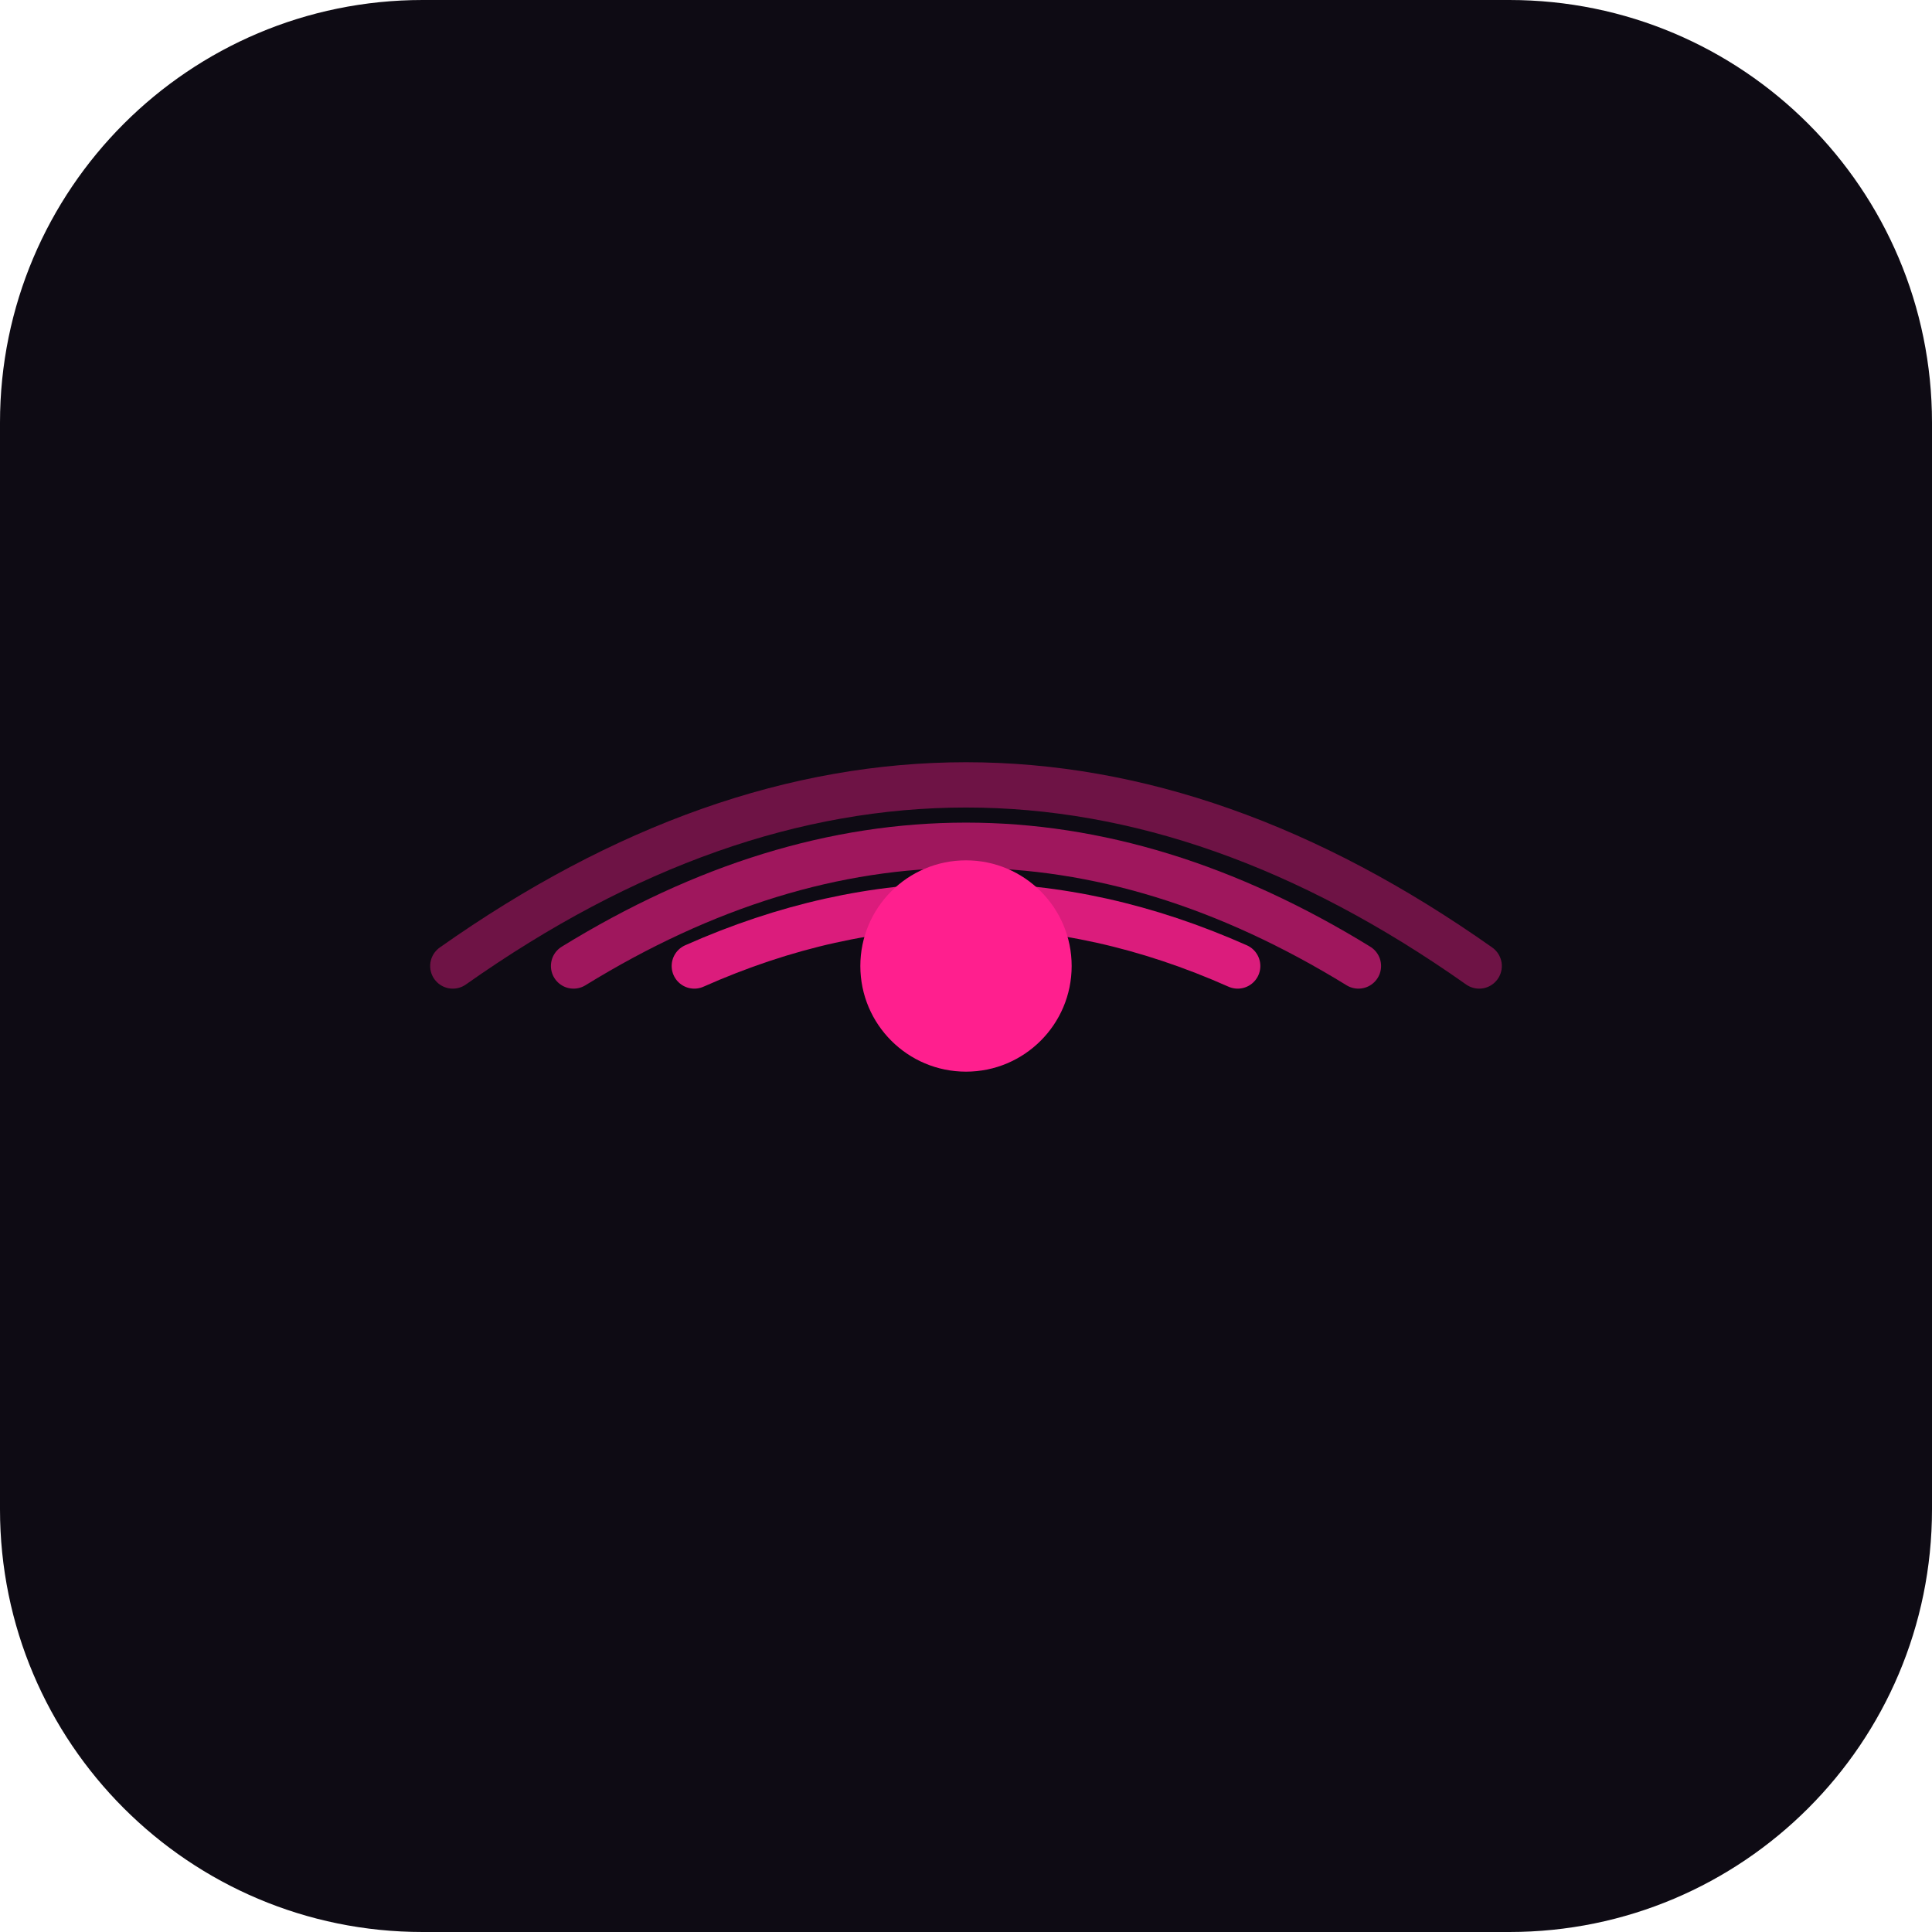
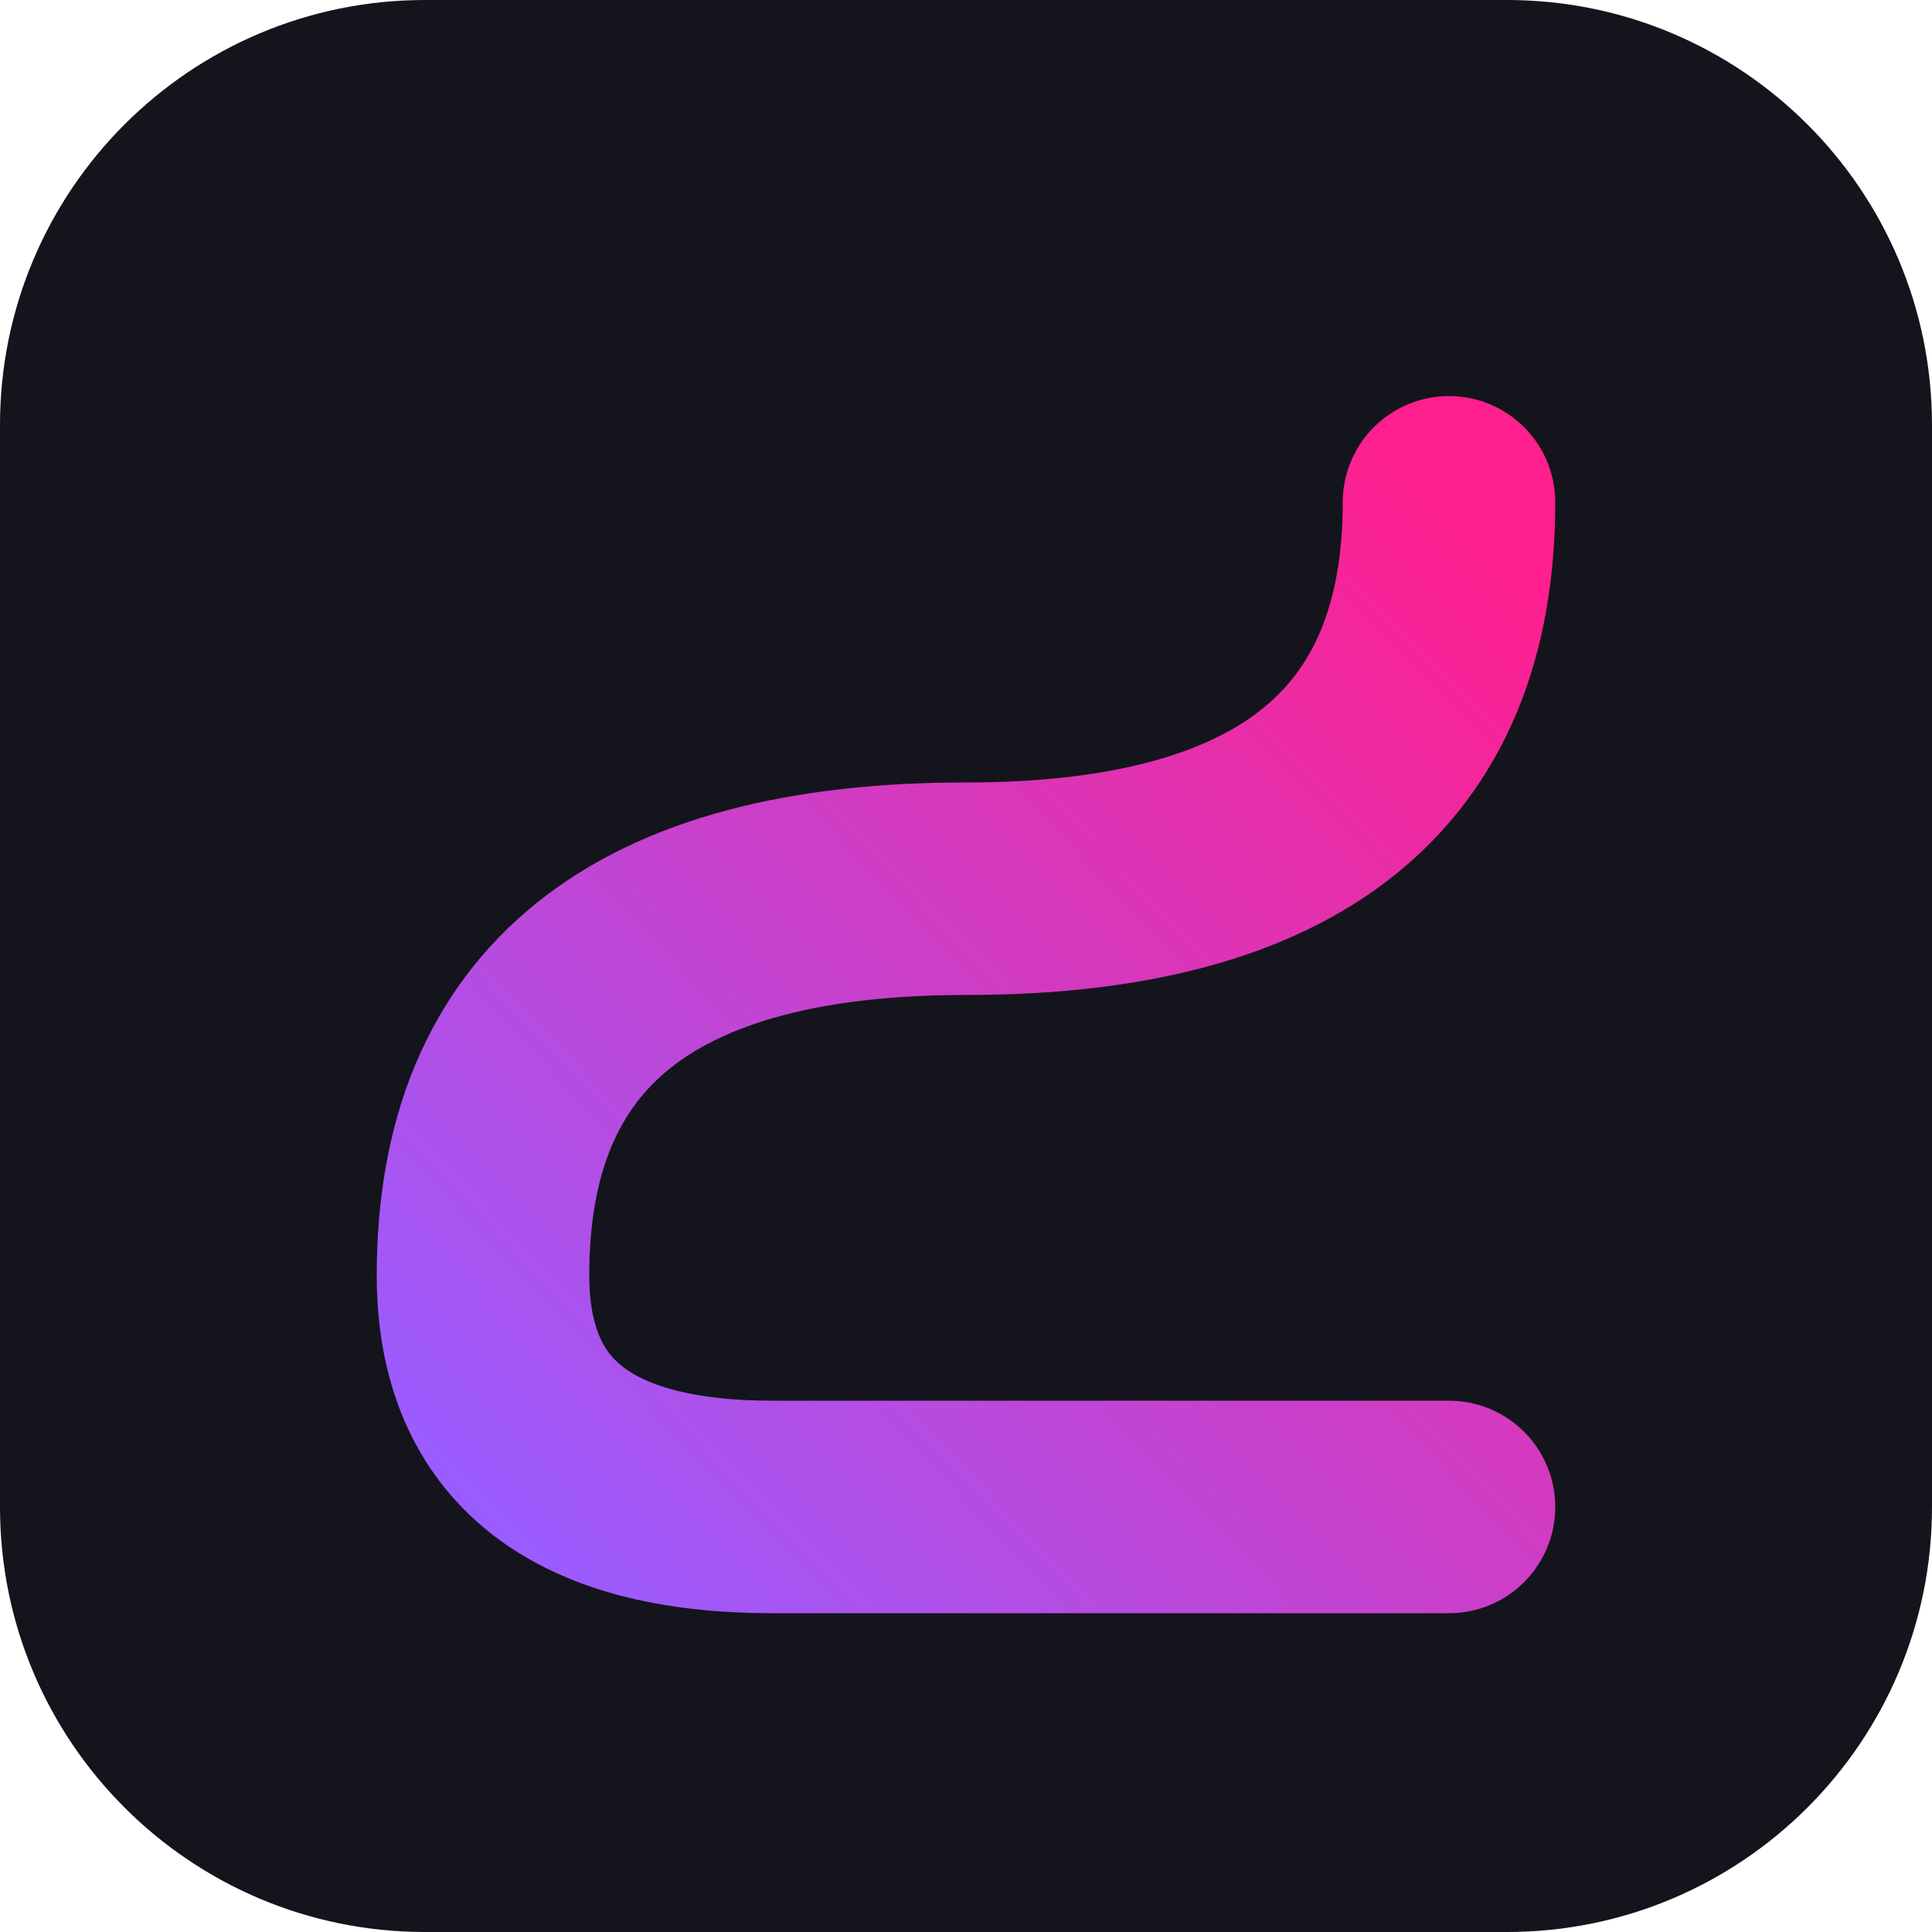
- <svg xmlns="http://www.w3.org/2000/svg" viewBox="0 0 256 256" width="256" height="256">
-   <rect width="256" height="256" rx="56" fill="#0E0B14" />
-   <path d="M 60 128 Q 128 80, 196 128" stroke="#FF1F8E" stroke-width="6" fill="none" opacity="0.4" stroke-linecap="round" />
-   <path d="M 76 128 Q 128 96, 180 128" stroke="#FF1F8E" stroke-width="6" fill="none" opacity="0.6" stroke-linecap="round" />
-   <path d="M 92 128 Q 128 112, 164 128" stroke="#FF1F8E" stroke-width="6" fill="none" opacity="0.85" stroke-linecap="round" />
-   <circle cx="128" cy="128" r="14" fill="#FF1F8E" />
+ <svg xmlns="http://www.w3.org/2000/svg" viewBox="0 0 200 200" width="200" height="200">
+   <defs>
+     <linearGradient id="hook" x1="100%" y1="0%" x2="0%" y2="100%">
+       <stop offset="0%" stop-color="#FF1F8E" />
+       <stop offset="100%" stop-color="#9B5CFF" />
+     </linearGradient>
+   </defs>
+   <rect x="0" y="0" width="200" height="200" rx="44" fill="#14141C" />
+   <path d="M 150 52 Q 150 92 100 92 Q 50 92 50 132 Q 50 156 80 156 L 150 156" fill="none" stroke="url(#hook)" stroke-width="22" stroke-linecap="round" />
</svg>
